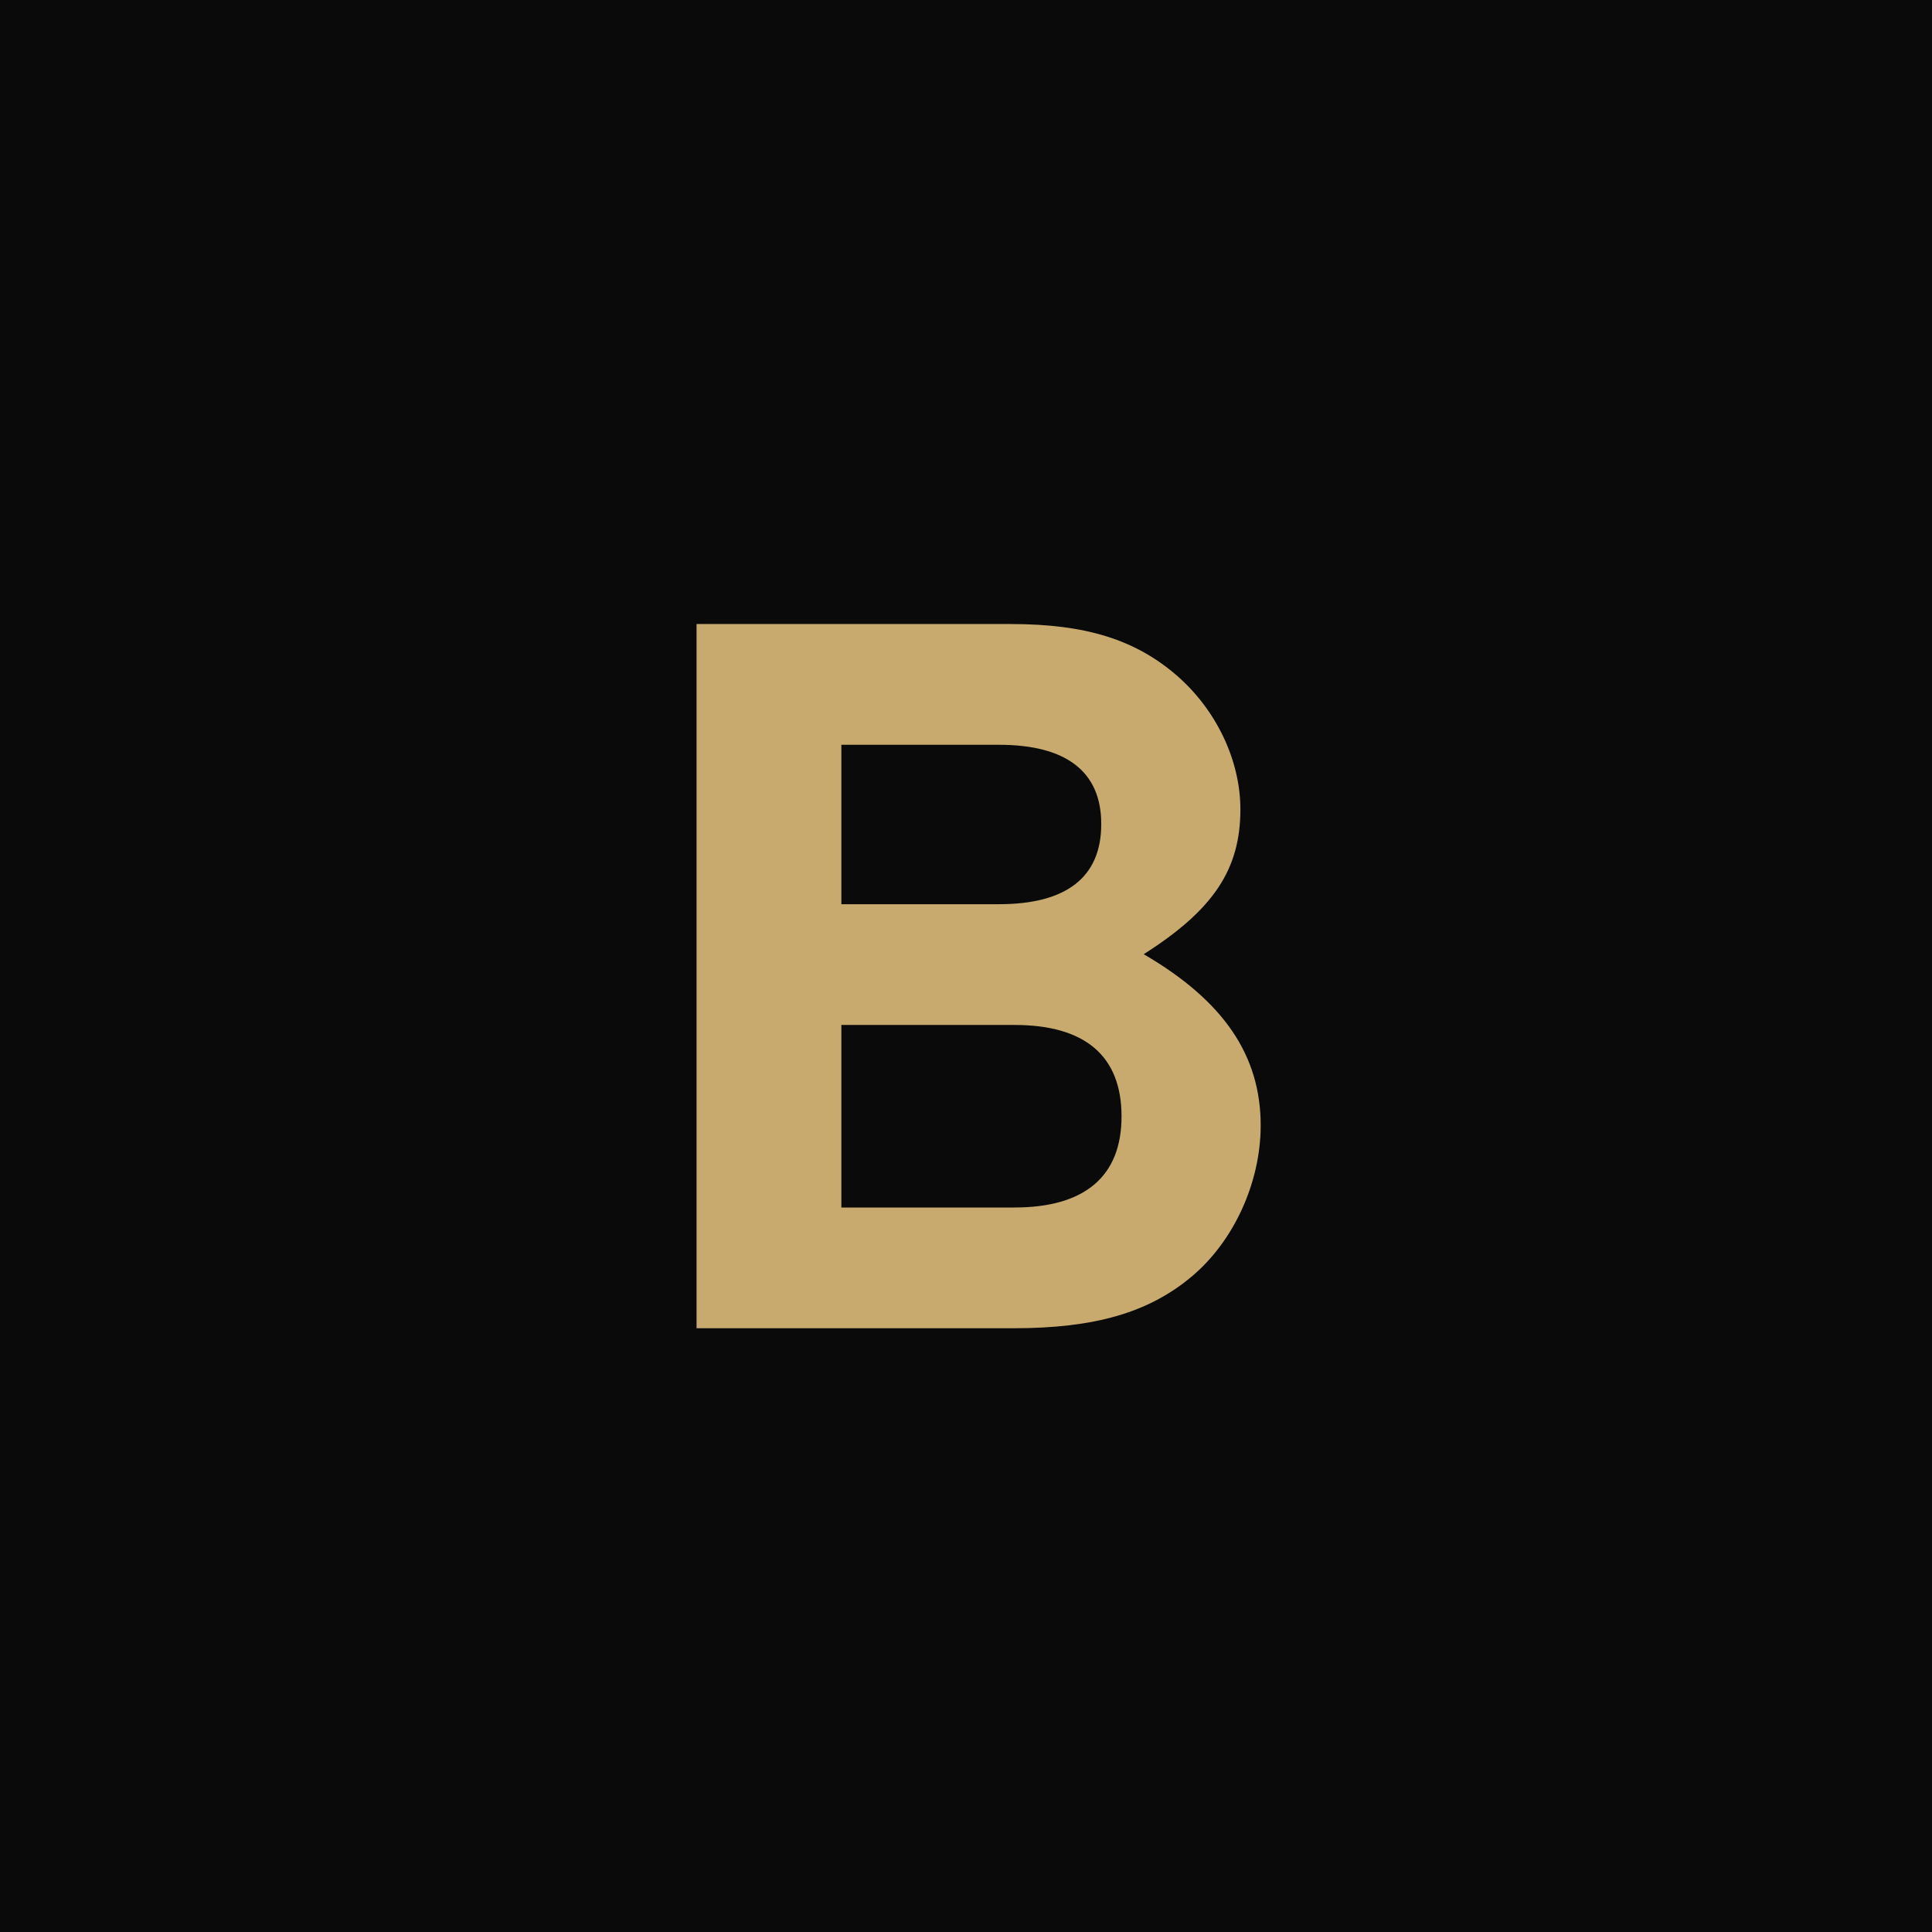
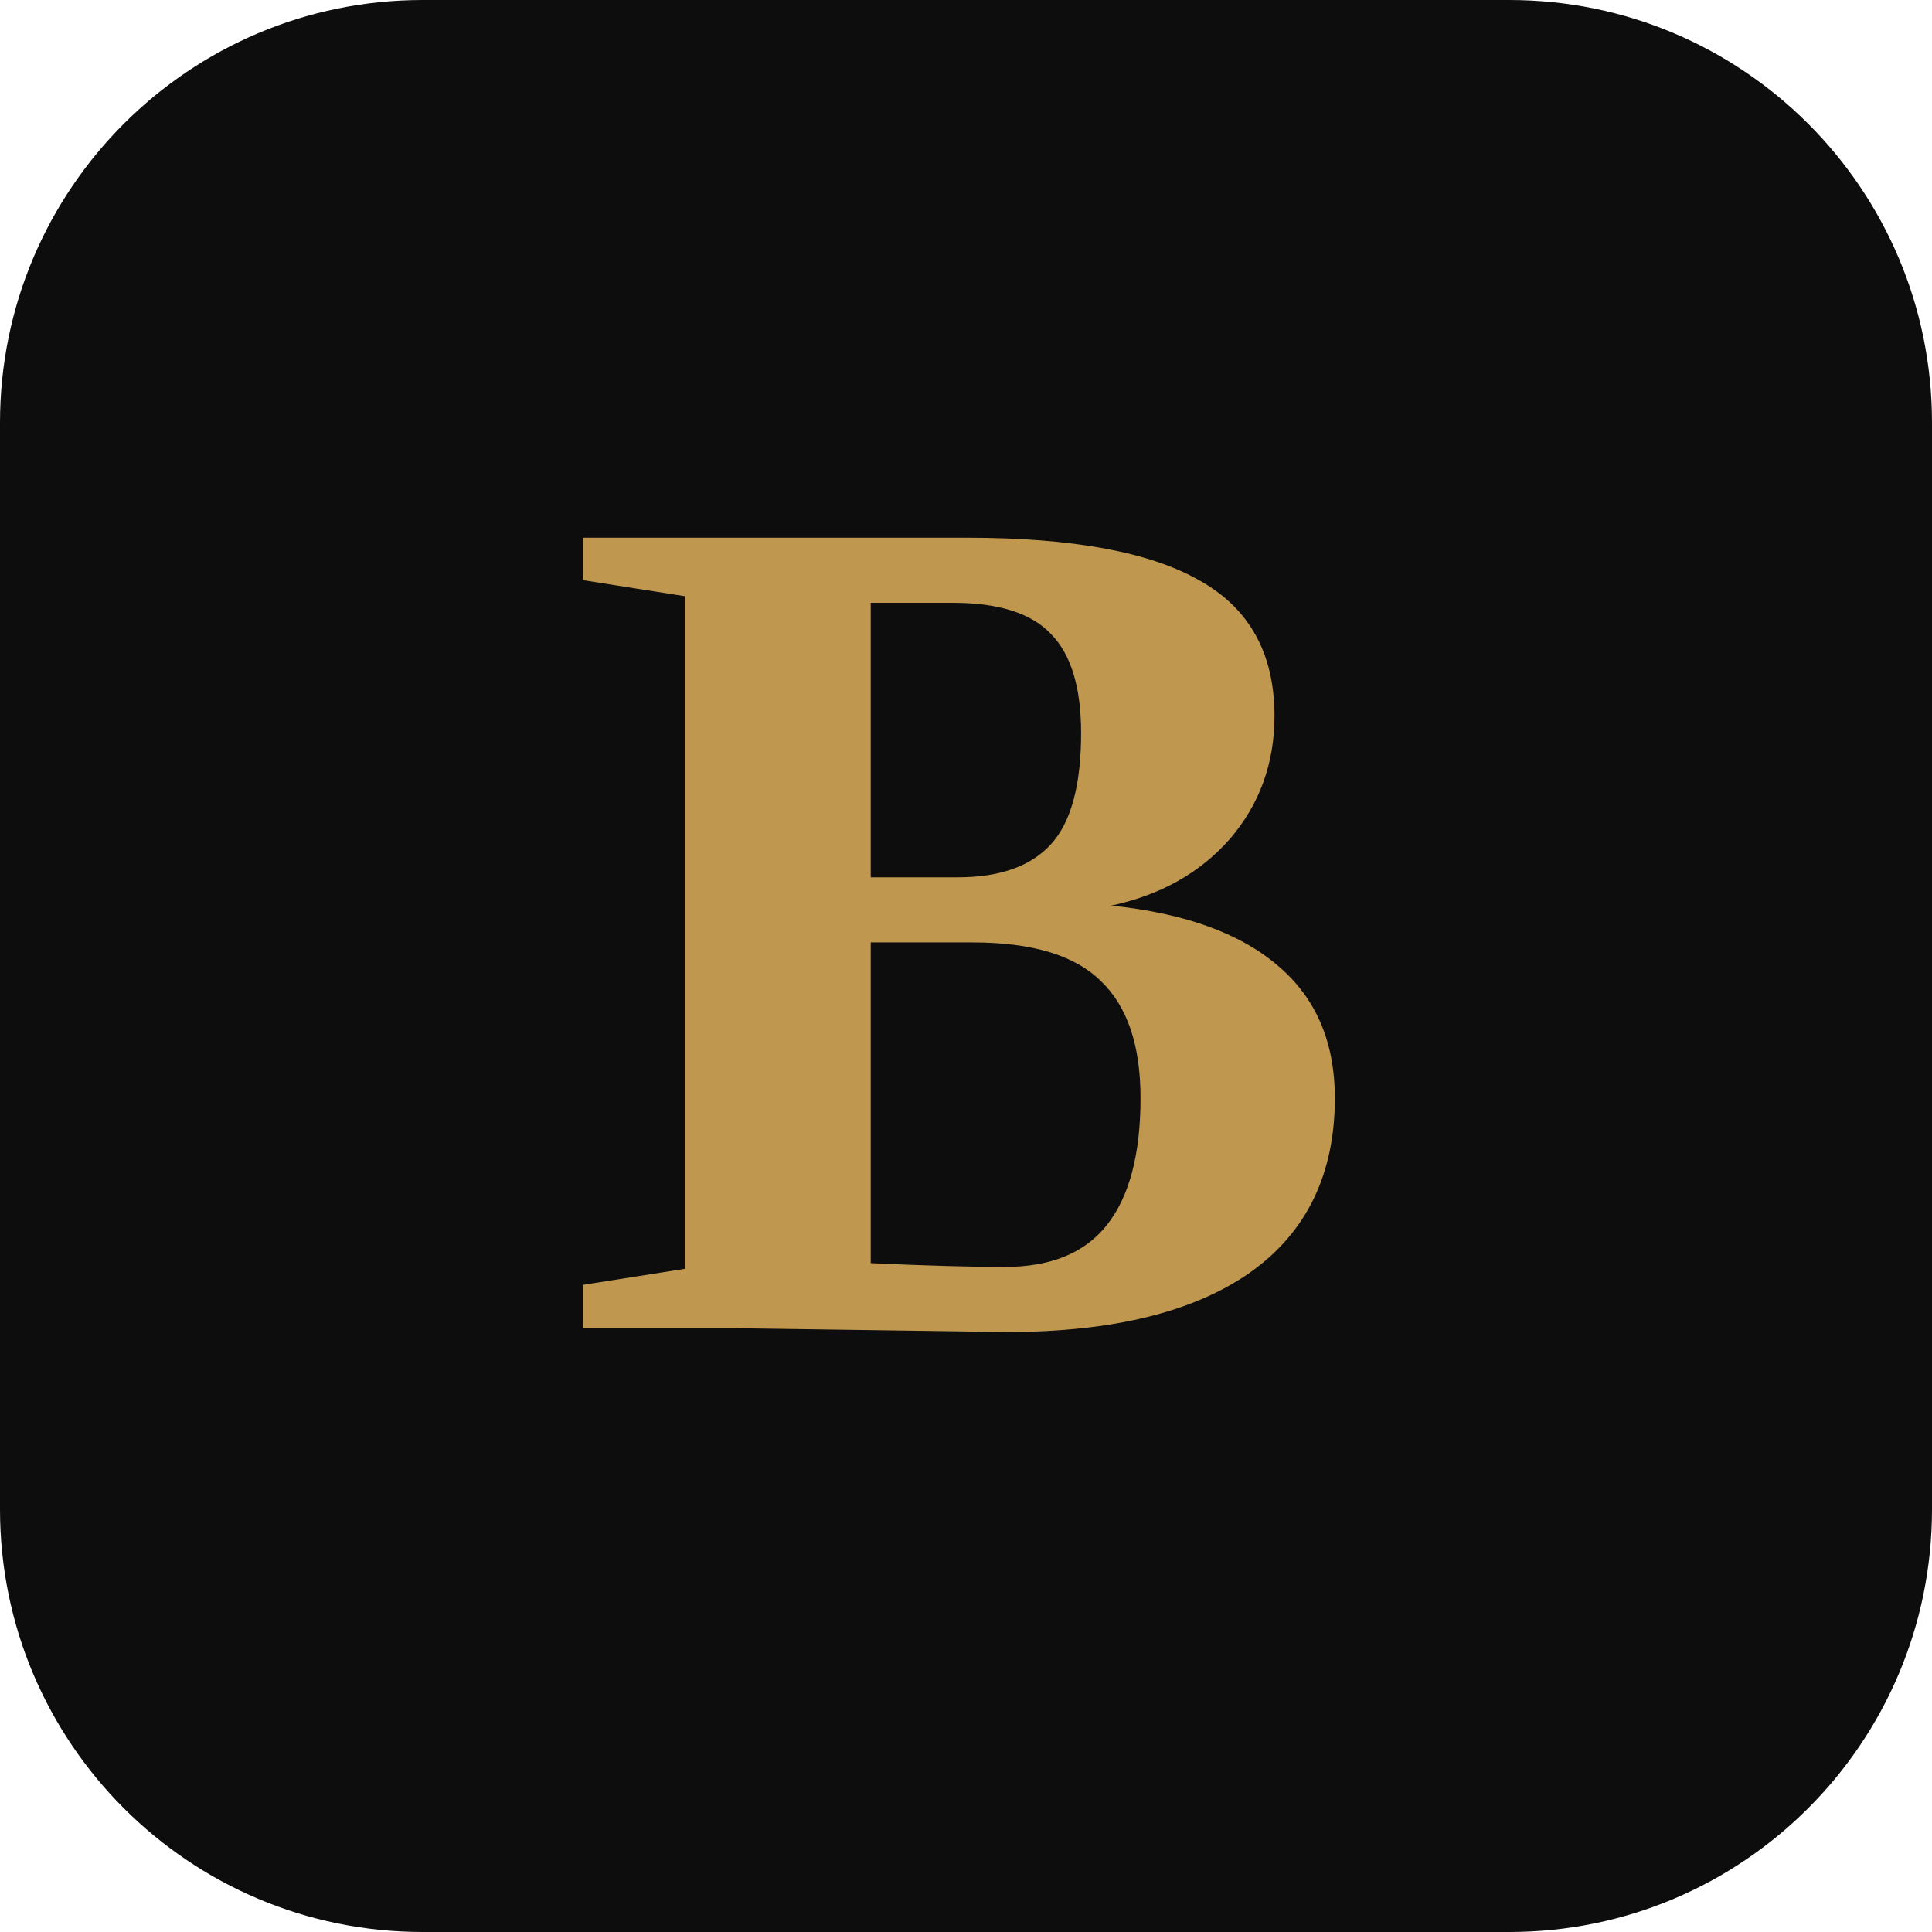
- <svg xmlns="http://www.w3.org/2000/svg" viewBox="0 0 64 64">
-   <rect width="64" height="64" fill="#0a0a0a" />
-   <text x="32" y="44" font-family="Montserrat, Helvetica, Arial, sans-serif" font-weight="800" font-size="32" fill="#c8a96e" text-anchor="middle" letter-spacing="0">B</text>
+ <svg xmlns="http://www.w3.org/2000/svg" viewBox="0 0 32 32">
+   <rect width="32" height="32" rx="7" fill="#0d0d0d" />
+   <text x="16" y="22" font-family="Georgia, 'Times New Roman', serif" font-size="20" font-weight="600" text-anchor="middle" fill="#c0974f">B</text>
</svg>
